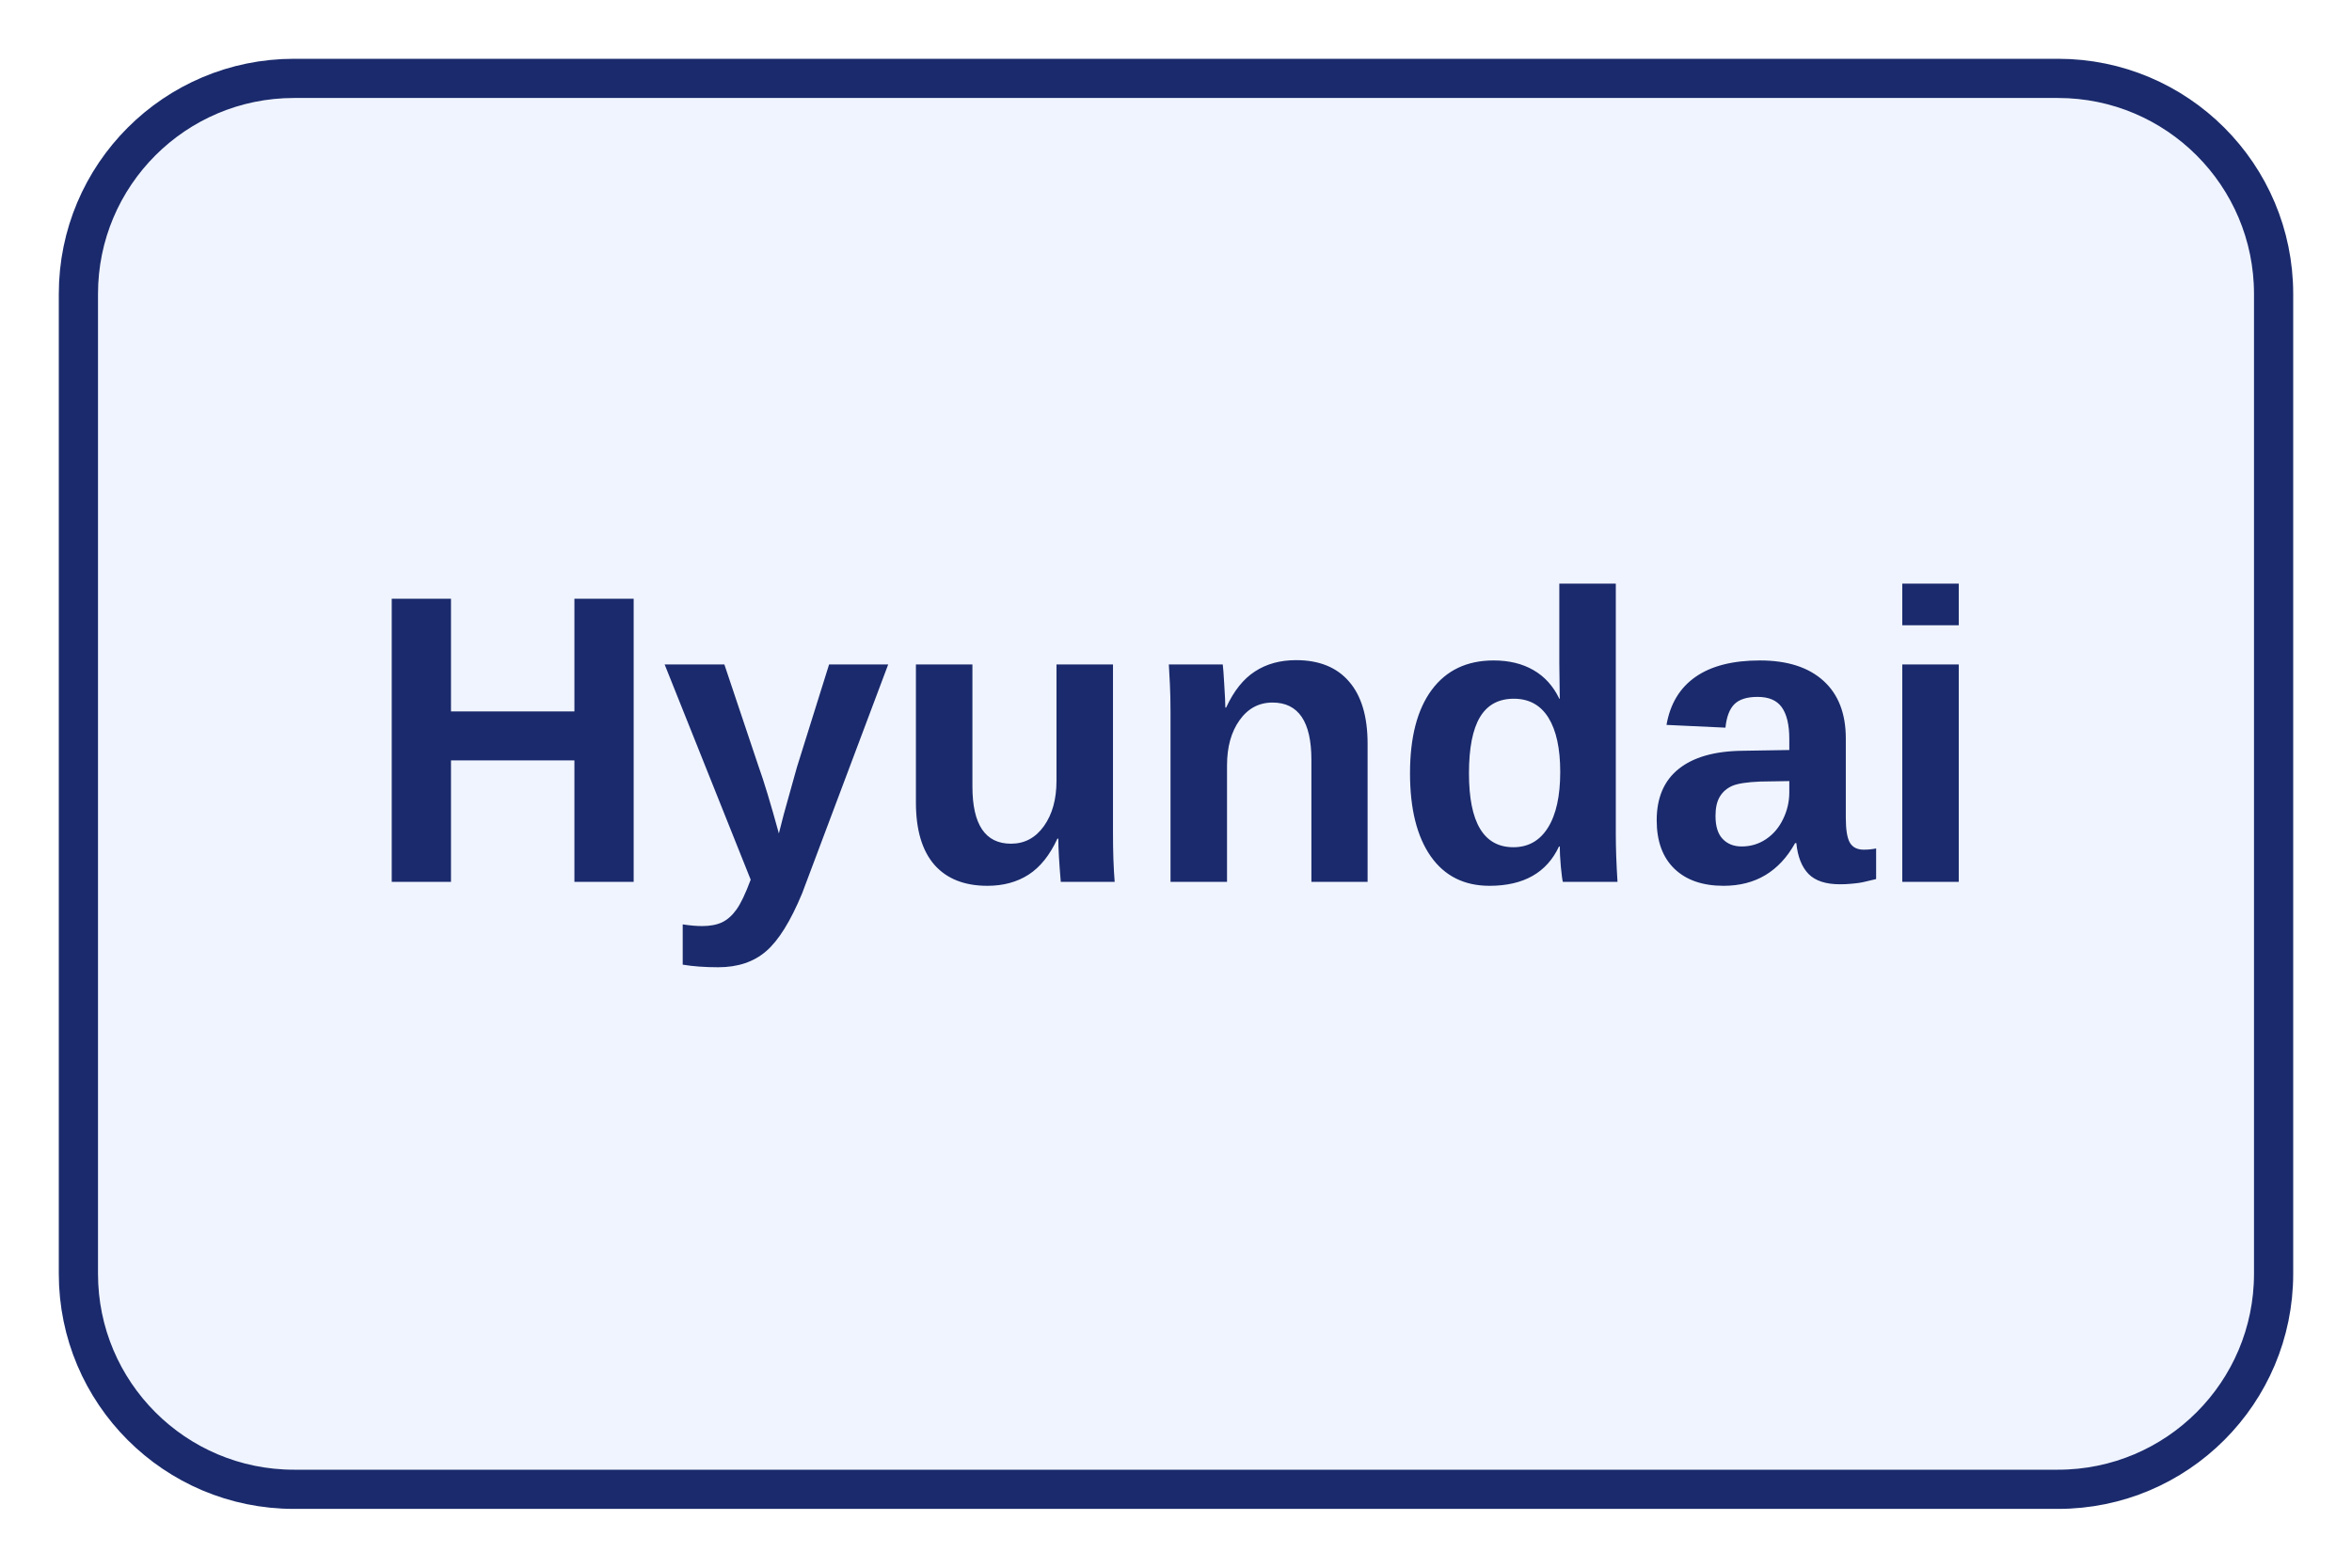
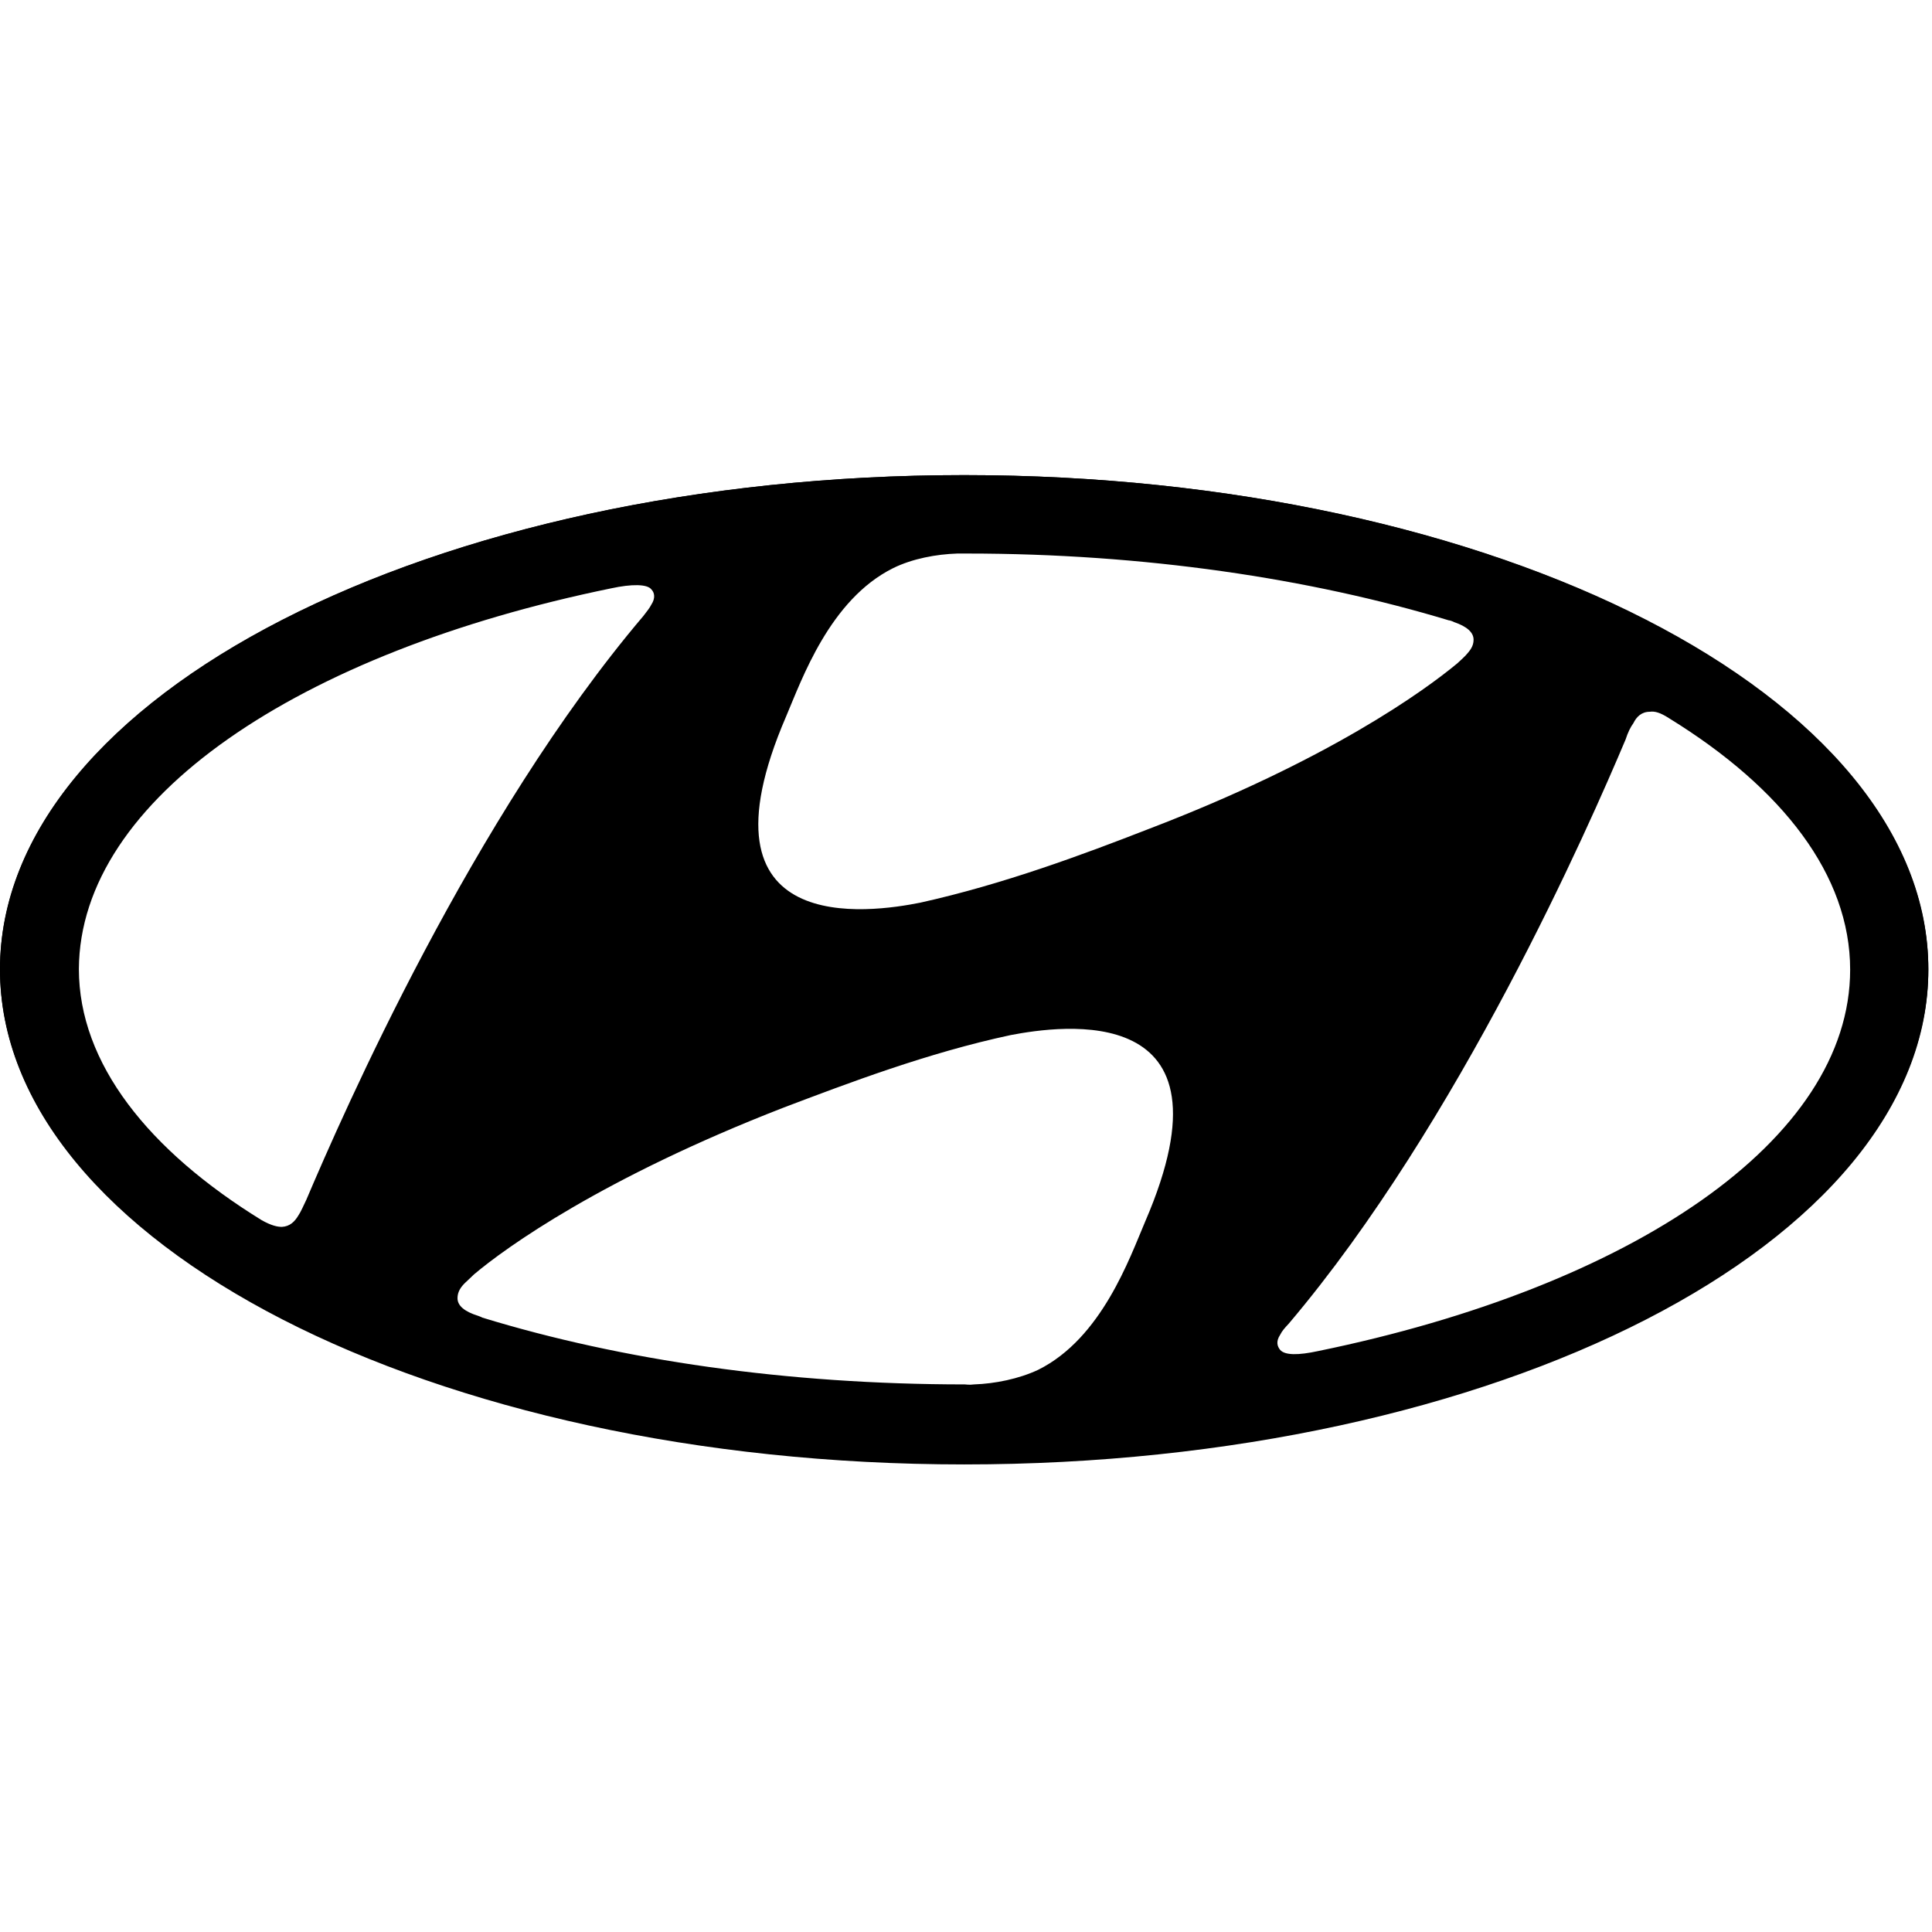
- <svg xmlns="http://www.w3.org/2000/svg" viewBox="0 0 240 160" width="240" height="160">
-   <rect x="8" y="8" rx="22" ry="22" width="224" height="144" fill="#f0f4ff" stroke="#1a2a6c" stroke-width="4" />
-   <g font-family="Arial, Helvetica, sans-serif" text-anchor="middle">
-     <text x="120" y="90" font-size="42" fill="#1a2a6c" font-weight="700">Hyundai</text>
+ <svg xmlns="http://www.w3.org/2000/svg" xmlns:xlink="http://www.w3.org/1999/xlink" version="1.1" id="Layer_1" x="0px" y="0px" viewBox="0 0 845 845" style="enable-background:new 0 0 845 845;" xml:space="preserve" width="20px" height="20px">
+   <g>
+     <defs>
+       <path id="SVGID_1_" d="M421.7,640.5c233,0,421.7-96.9,421.7-216.3S654.7,207.8,421.7,207.8C188.8,207.8,0,304.7,0,424.1    S188.8,640.5,421.7,640.5z M500.9,534.2c-6.9,16.2-19.1,51.1-46.8,64.9c-8.5,4-19,6.1-28.1,6.4c-2.1,0.3-3.5,0-4,0    c-77.9,0-150.3-10.6-211-29.2c-0.5-0.3-1.9-0.8-1.9-0.8c-6.1-1.9-9-4.5-9-7.7c0-2.7,1.3-4.8,3.5-6.9c0.8-0.8,2.1-1.9,3.7-3.5    c13.8-11.7,56.4-42.3,135.5-73c28-10.6,62.8-23.9,99.3-31.7C463.7,448.6,543,436.7,500.9,534.2L500.9,534.2z M714.4,316.3    c1.3-2.7,3.5-5,7.2-5c2.1-0.3,4.5,0.3,8.5,2.9c49.5,30.5,79.1,68.6,79.1,109.9c0,74.7-95.8,138.7-232.6,166.8    c-8.8,1.9-14.6,1.9-16.7-0.5c-1.3-1.6-1.9-3.7,0-6.6c0.8-1.6,1.9-2.9,3.7-4.8C638.2,491,695.1,361.1,711,323.4    C712,320.3,713.2,317.9,714.4,316.3L714.4,316.3z M343.8,313.4c6.9-16.2,19.1-51.1,46.8-64.9c8.5-4.2,19-6.1,28.1-6.4    c2.1,0,3.7,0,4.2,0c77.6,0,150.1,10.9,210.7,29.2c0.5,0,1.9,0.5,2.4,0.8c5.6,1.9,8.5,4.5,8.5,7.7c0,2.9-1.6,4.8-3.5,6.9    c-0.8,0.8-2.1,2.1-3.7,3.5c-14.1,11.7-56.1,42.3-135.5,72.6c-28,10.9-62.8,23.9-99.3,32C380.9,399.1,301.7,411.1,343.8,313.4    L343.8,313.4z M267.4,257.3c8.8-1.9,15.7-1.9,17.5,0.5c1.3,1.3,1.9,3.7,0,6.6c-0.8,1.6-1.9,2.9-3.5,5    C206.7,357.4,149.9,487.3,134,524.7c-1.3,2.7-2.4,5.3-3.5,6.9c-1.6,2.7-3.7,4.8-7.2,5c-1.9,0-4.5-0.5-8.8-2.9    c-49.5-30.5-80-68.6-80-109.9C34.9,349.4,130.7,285.3,267.4,257.3L267.4,257.3z" />
+     </defs>
+     <use xlink:href="#SVGID_1_" style="overflow:visible;" />
+     <clipPath id="SVGID_2_">
+       <use xlink:href="#SVGID_1_" style="overflow:visible;" />
+     </clipPath>
+     <path class="st0" d="M421.7,207.8C188.8,207.8,0,304.4,0,423.8s188.8,216,421.7,216c233,0,421.7-96.9,421.7-216   C843.4,304.4,654.7,207.8,421.7,207.8z M714.8,564.9c-77.9,39.9-181.9,62-293,62s-214.9-22.2-292.8-62   C54,526.3,12.9,476.4,12.9,424S54.2,321.6,129.1,283c77.9-40.2,181.9-62,293-62s215,22,293,62c75.1,38.6,116.2,88.6,116.2,140.9   S789.9,526.3,714.8,564.9z" />
  </g>
</svg>
